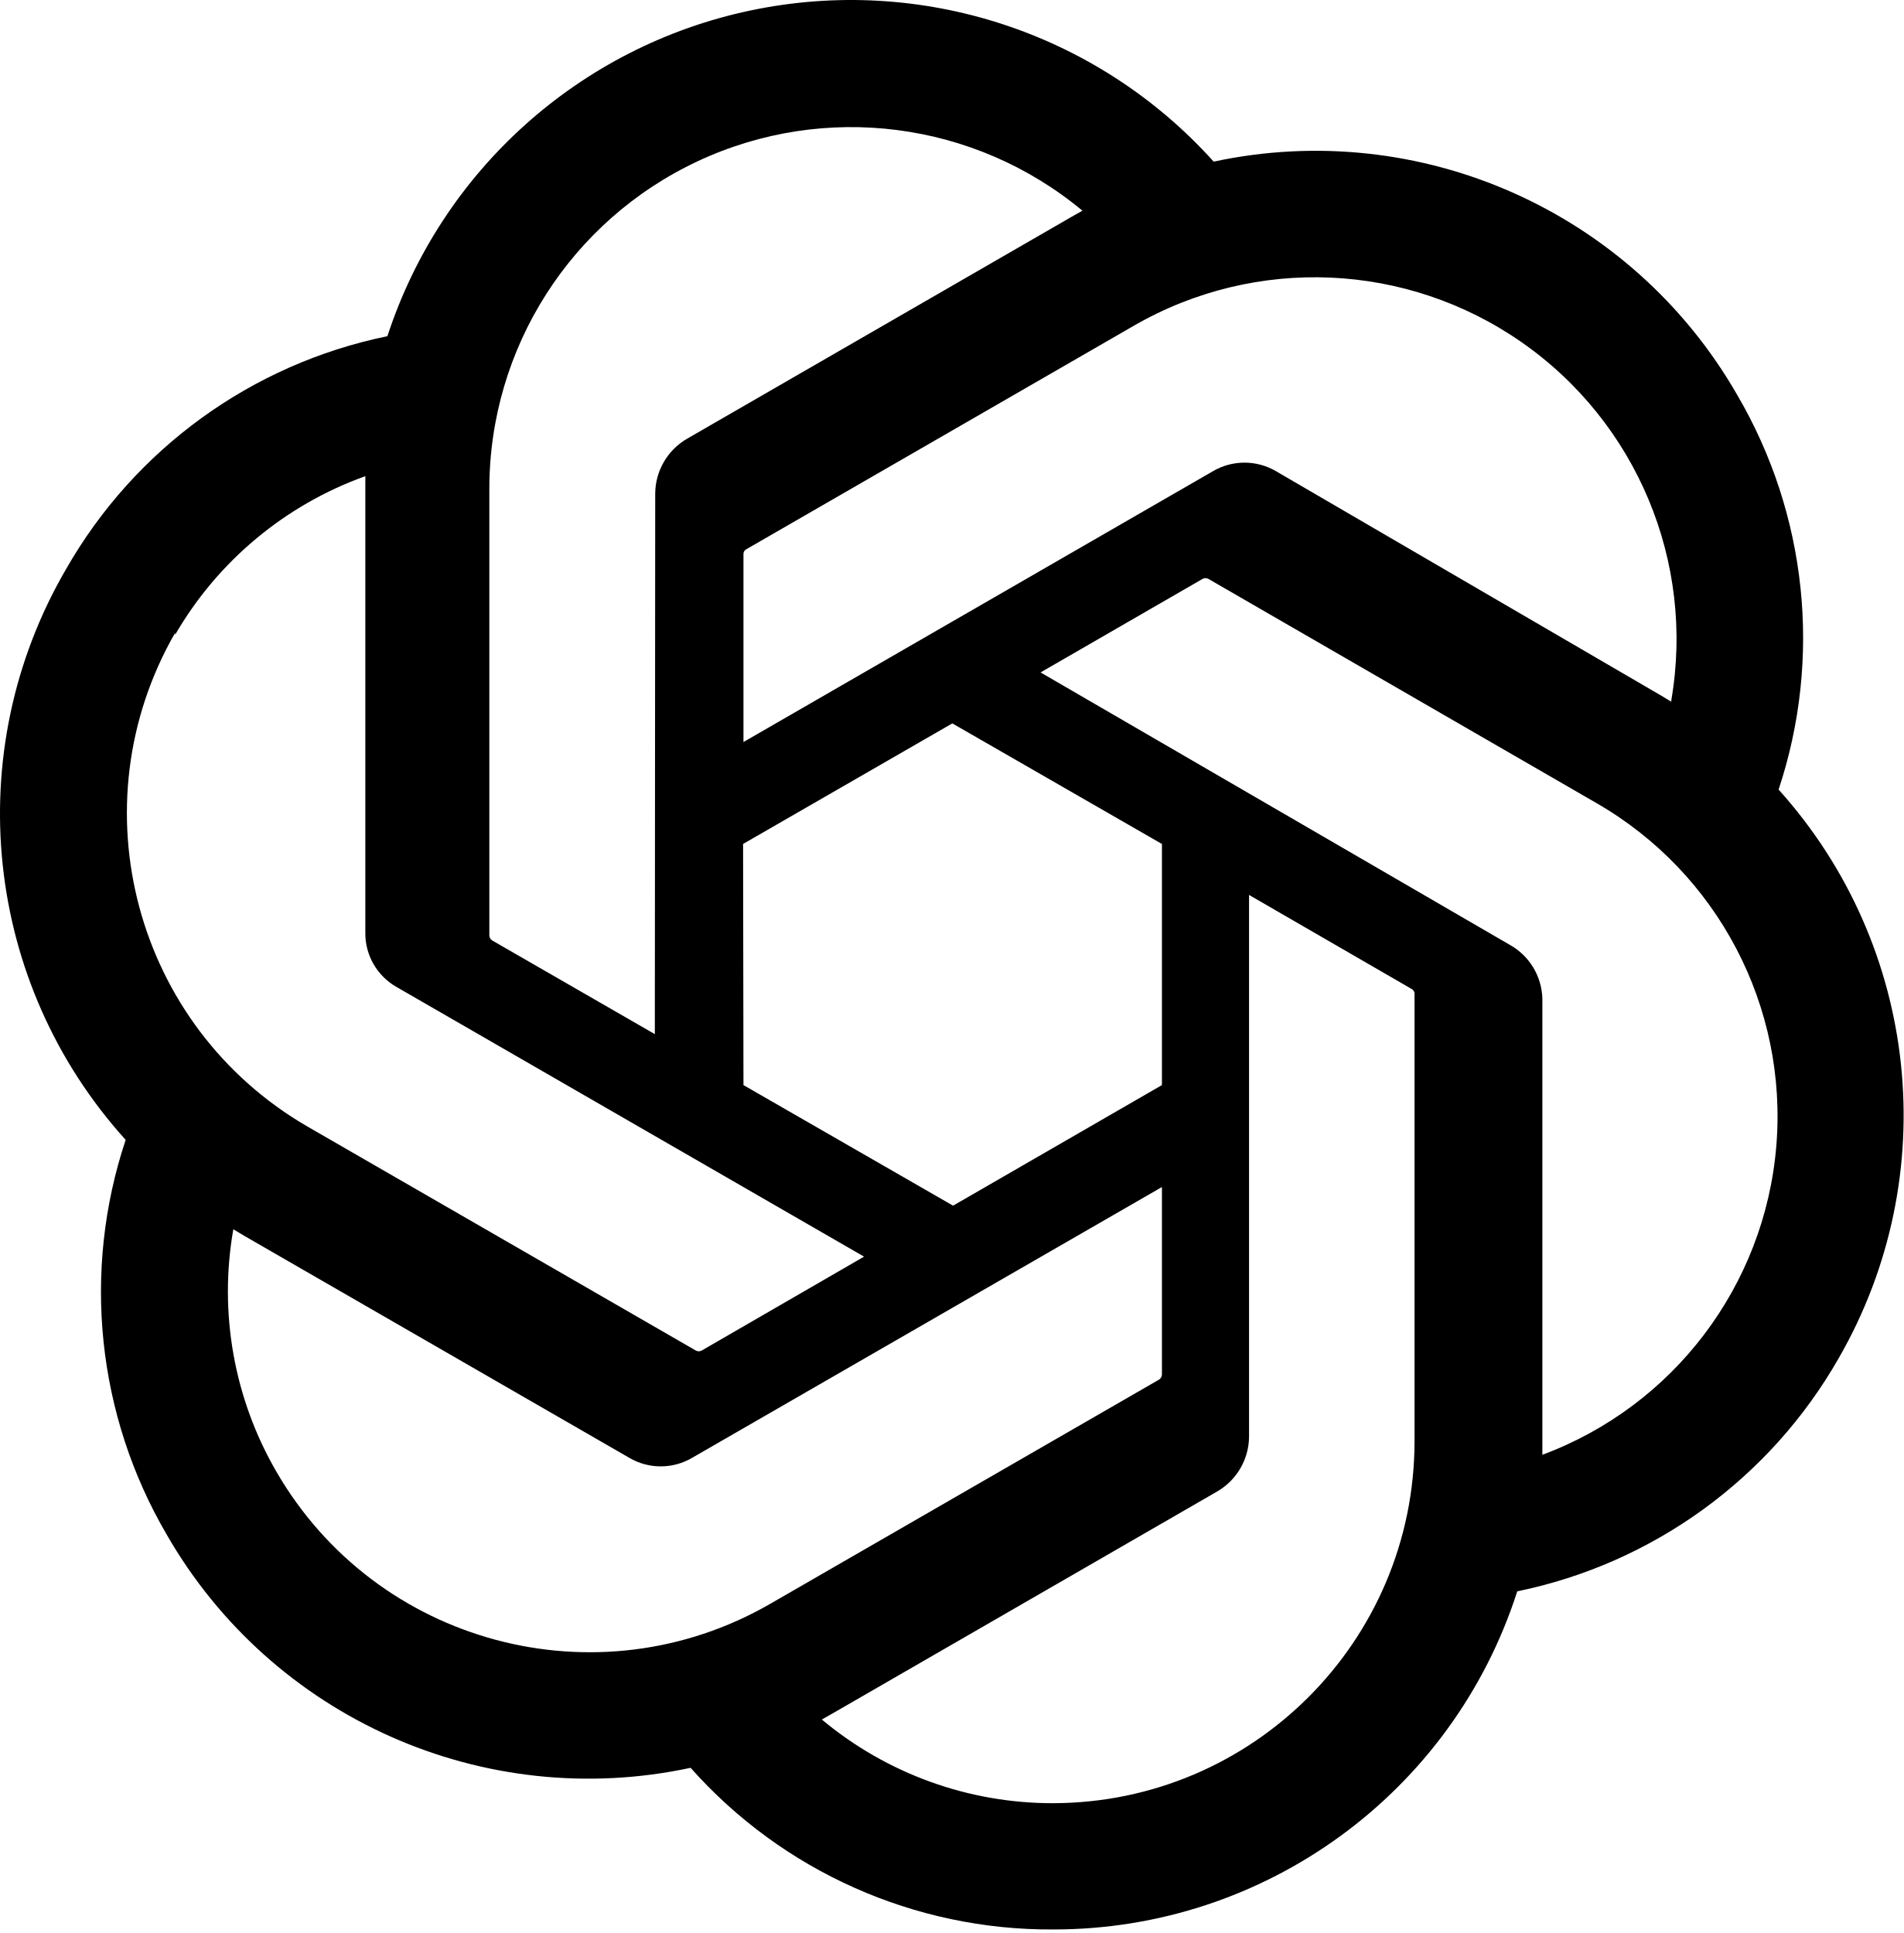
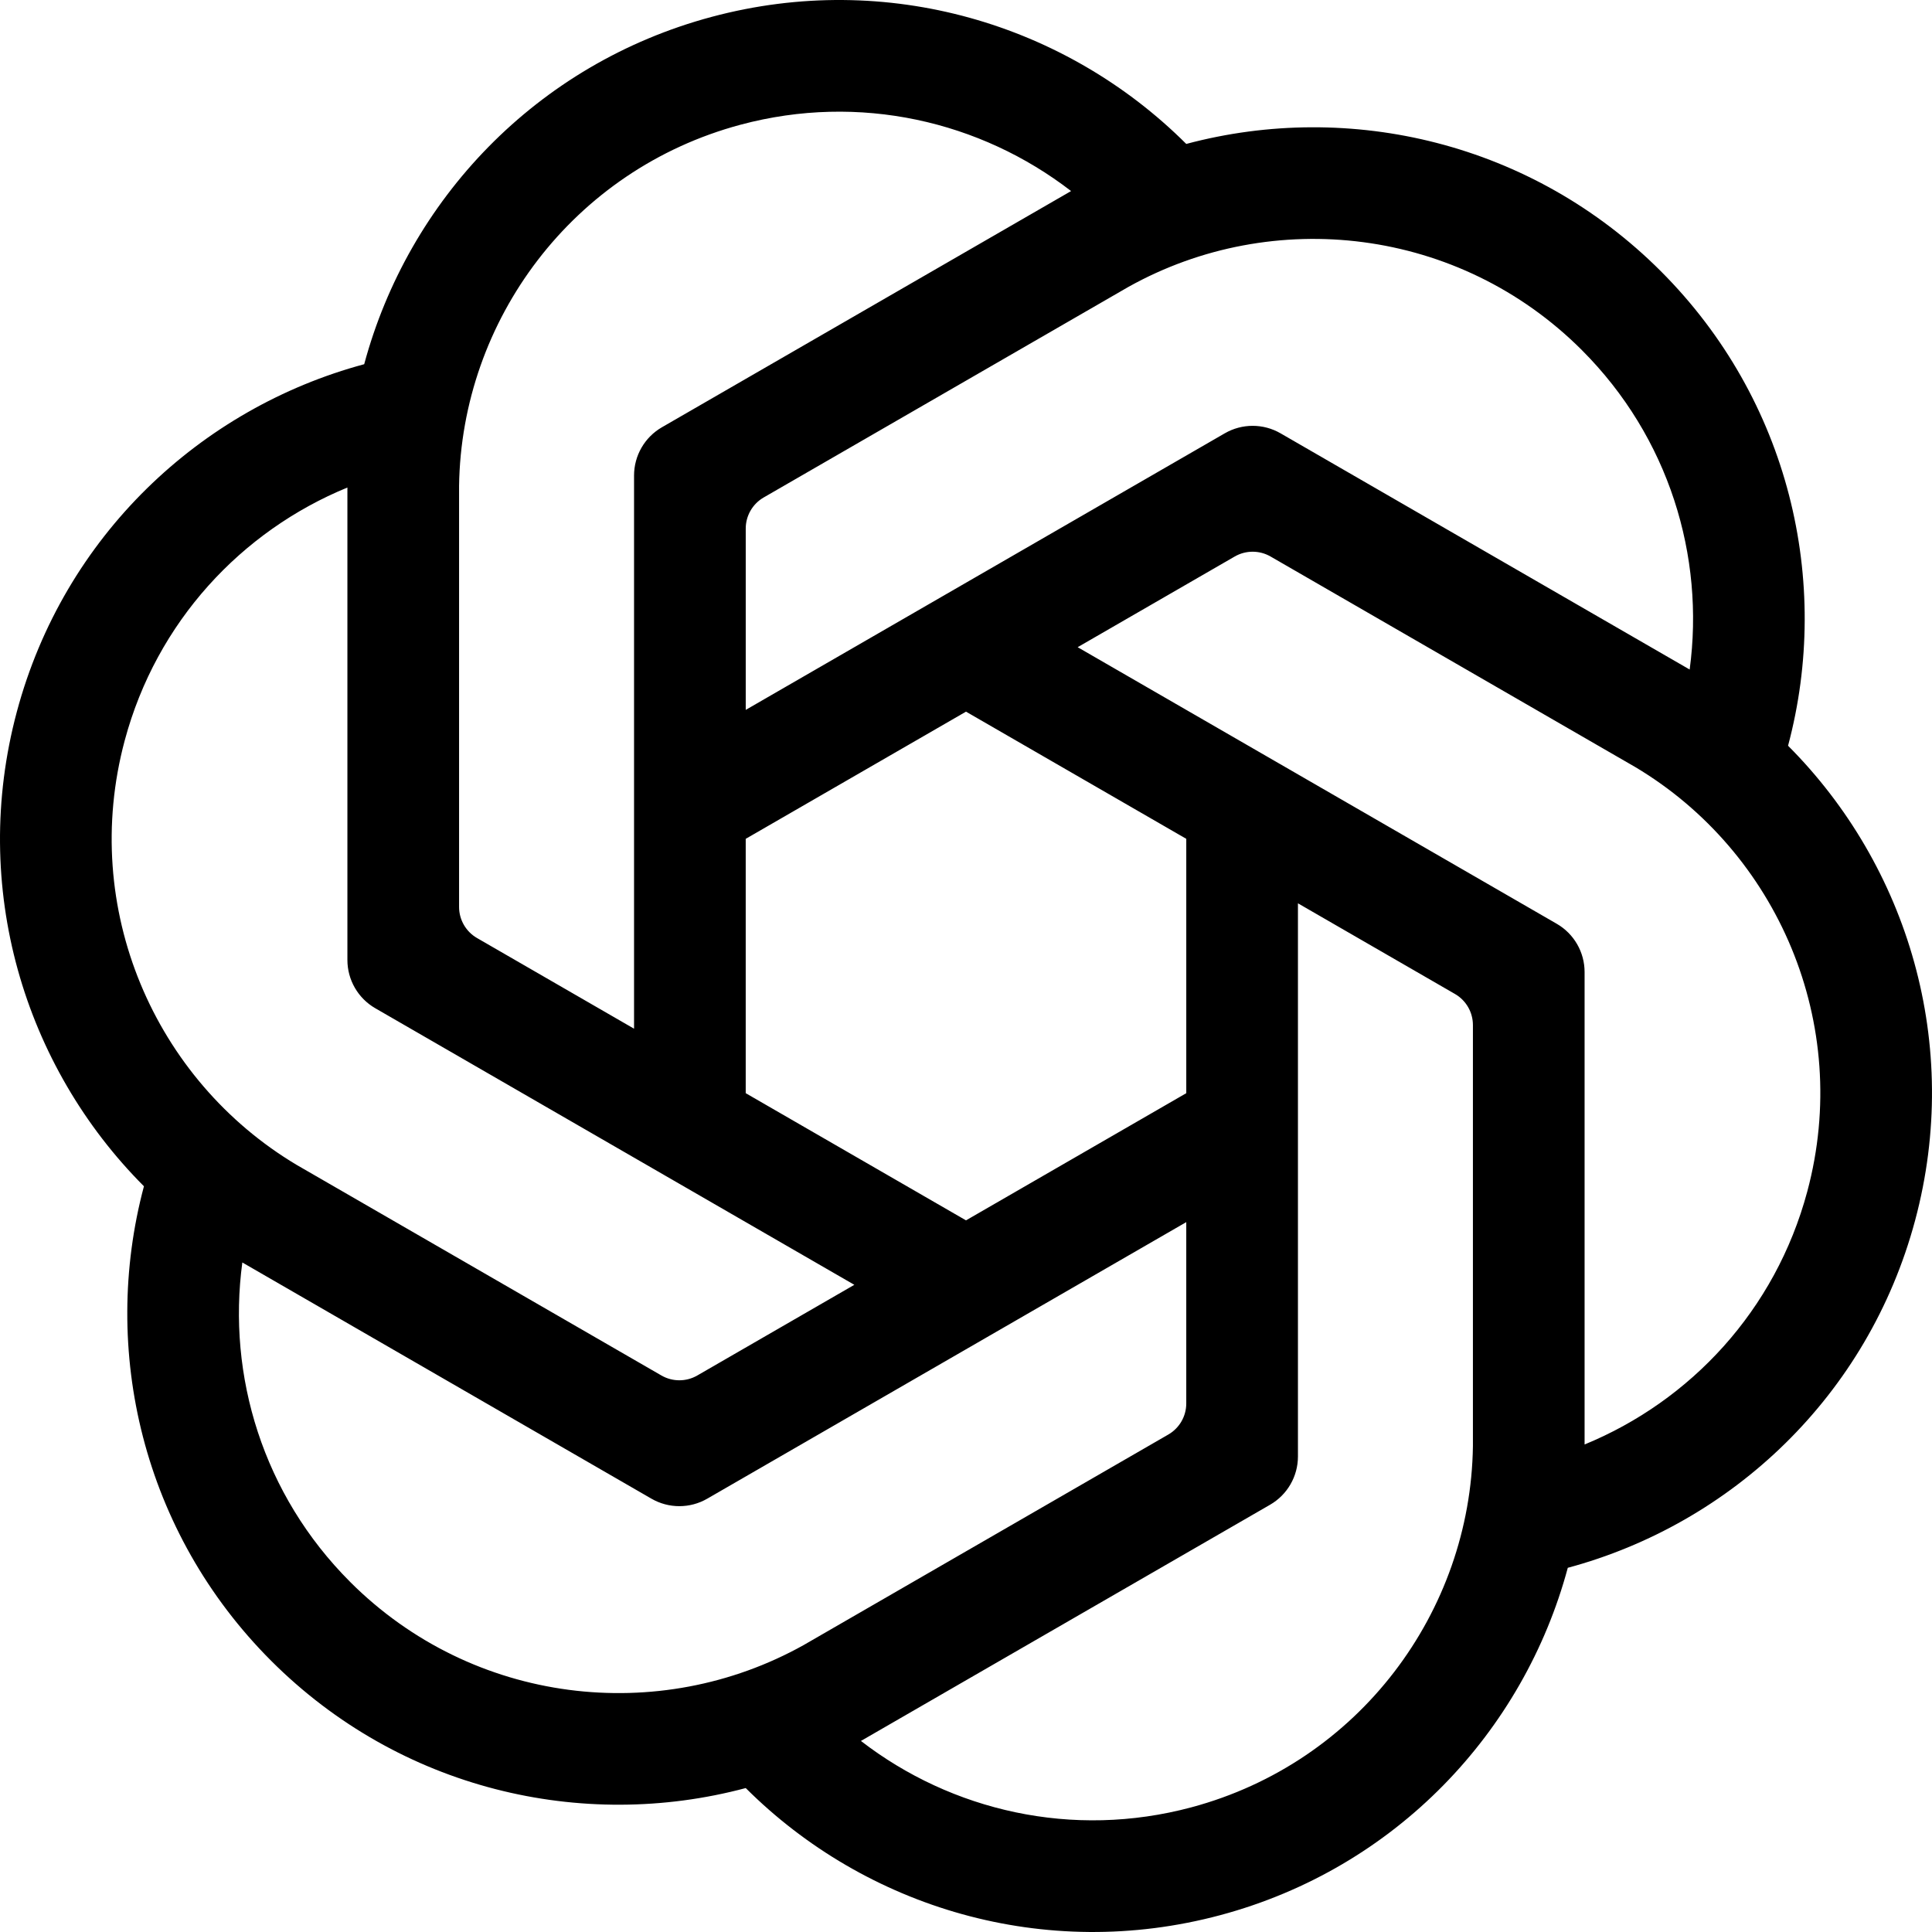
- <svg xmlns="http://www.w3.org/2000/svg" width="256" height="260" preserveAspectRatio="xMidYMid" viewBox="0 0 256 260">
-   <path d="M239.184 106.203a64.716 64.716 0 0 0-5.576-53.103C219.452 28.459 191 15.784 163.213 21.74A65.586 65.586 0 0 0 52.096 45.22a64.716 64.716 0 0 0-43.23 31.36c-14.31 24.602-11.061 55.634 8.033 76.74a64.665 64.665 0 0 0 5.525 53.102c14.174 24.65 42.644 37.324 70.446 31.36a64.72 64.72 0 0 0 48.754 21.744c28.481.025 53.714-18.361 62.414-45.481a64.767 64.767 0 0 0 43.229-31.36c14.137-24.558 10.875-55.423-8.083-76.483Zm-97.56 136.338a48.397 48.397 0 0 1-31.105-11.255l1.535-.87 51.67-29.825a8.595 8.595 0 0 0 4.247-7.367v-72.85l21.845 12.636c.218.111.37.32.409.563v60.367c-.056 26.818-21.783 48.545-48.601 48.601Zm-104.466-44.61a48.345 48.345 0 0 1-5.781-32.589l1.534.921 51.722 29.826a8.339 8.339 0 0 0 8.441 0l63.181-36.425v25.221a.87.87 0 0 1-.358.665l-52.335 30.184c-23.257 13.398-52.97 5.431-66.404-17.803ZM23.549 85.38a48.499 48.499 0 0 1 25.58-21.333v61.39a8.288 8.288 0 0 0 4.195 7.316l62.874 36.272-21.845 12.636a.819.819 0 0 1-.767 0L41.353 151.53c-23.211-13.454-31.171-43.144-17.804-66.405v.256Zm179.466 41.695-63.08-36.63L161.73 77.86a.819.819 0 0 1 .768 0l52.233 30.184a48.6 48.6 0 0 1-7.316 87.635v-61.391a8.544 8.544 0 0 0-4.4-7.213Zm21.742-32.69-1.535-.922-51.619-30.081a8.39 8.39 0 0 0-8.492 0L99.98 99.808V74.587a.716.716 0 0 1 .307-.665l52.233-30.133a48.652 48.652 0 0 1 72.236 50.391v.205ZM88.061 139.097l-21.845-12.585a.87.87 0 0 1-.41-.614V65.685a48.652 48.652 0 0 1 79.757-37.346l-1.535.87-51.67 29.825a8.595 8.595 0 0 0-4.246 7.367l-.051 72.697Zm11.868-25.58 28.138-16.217 28.188 16.218v32.434l-28.086 16.218-28.188-16.218-.052-32.434Z" />
+ <svg xmlns="http://www.w3.org/2000/svg" viewBox="180.5 180.5 354.674 354.674">
+   <path d="M508.749 317.399c8.028-30.085.242-63.515-23.36-87.117-23.601-23.601-57.029-31.387-87.116-23.359-22.042-21.995-54.883-31.967-87.125-23.327-32.242 8.638-55.698 33.696-63.788 63.765-30.069 8.09-55.127 31.549-63.765 63.788-8.638 32.242 1.332 65.083 23.329 87.125-8.028 30.085-.241 63.515 23.36 87.117 23.601 23.601 57.029 31.388 87.117 23.359 22.041 21.995 54.885 31.967 87.124 23.329 32.242-8.638 55.698-33.695 63.788-63.764 30.07-8.091 55.127-31.549 63.765-63.789s-1.331-65.083-23.329-87.124zm-37.85-72.623c15.993 15.994 22.589 37.825 19.788 58.636l-75.11-43.366a10.23 10.23 0 0 0-10.232 0l-87.944 50.774v-33.294a6.59 6.59 0 0 1 3.275-5.689l66.968-38.663c26.534-14.821 60.702-10.951 83.257 11.602zm-113.062 66.368 40.438 23.347v46.694l-40.438 23.347-40.439-23.347v-46.694zm-93.061-41.451c.431-30.388 20.868-58.044 51.677-66.3 21.847-5.853 44.052-.649 60.674 12.18l-75.113 43.364a10.23 10.23 0 0 0-5.116 8.861v101.548l-28.833-16.647a6.59 6.59 0 0 1-3.289-5.682v-77.326zm-61.385 46.761c5.853-21.846 21.463-38.476 40.885-46.455v86.731c0 3.654 1.95 7.033 5.116 8.861l87.945 50.774-28.834 16.648a6.59 6.59 0 0 1-6.564.007l-66.968-38.663c-26.103-15.568-39.833-47.096-31.58-77.903M244.775 470.9c-15.994-15.994-22.589-37.825-19.789-58.636l75.11 43.366a10.24 10.24 0 0 0 10.232 0l87.945-50.774v33.293a6.59 6.59 0 0 1-3.276 5.69l-66.968 38.663c-26.534 14.82-60.702 10.95-83.257-11.602zm206.122-24.918c-.431 30.389-20.868 58.045-51.677 66.301-21.847 5.853-44.052.649-60.673-12.181l75.112-43.364a10.23 10.23 0 0 0 5.116-8.861V346.329l28.834 16.648a6.59 6.59 0 0 1 3.288 5.682v77.326zm61.385-46.761c-5.853 21.847-21.463 38.476-40.885 46.455v-86.73a10.23 10.23 0 0 0-5.116-8.861l-87.945-50.774 28.834-16.648a6.59 6.59 0 0 1 6.564-.008l66.968 38.663c26.103 15.569 39.834 47.097 31.58 77.903" />
</svg>
